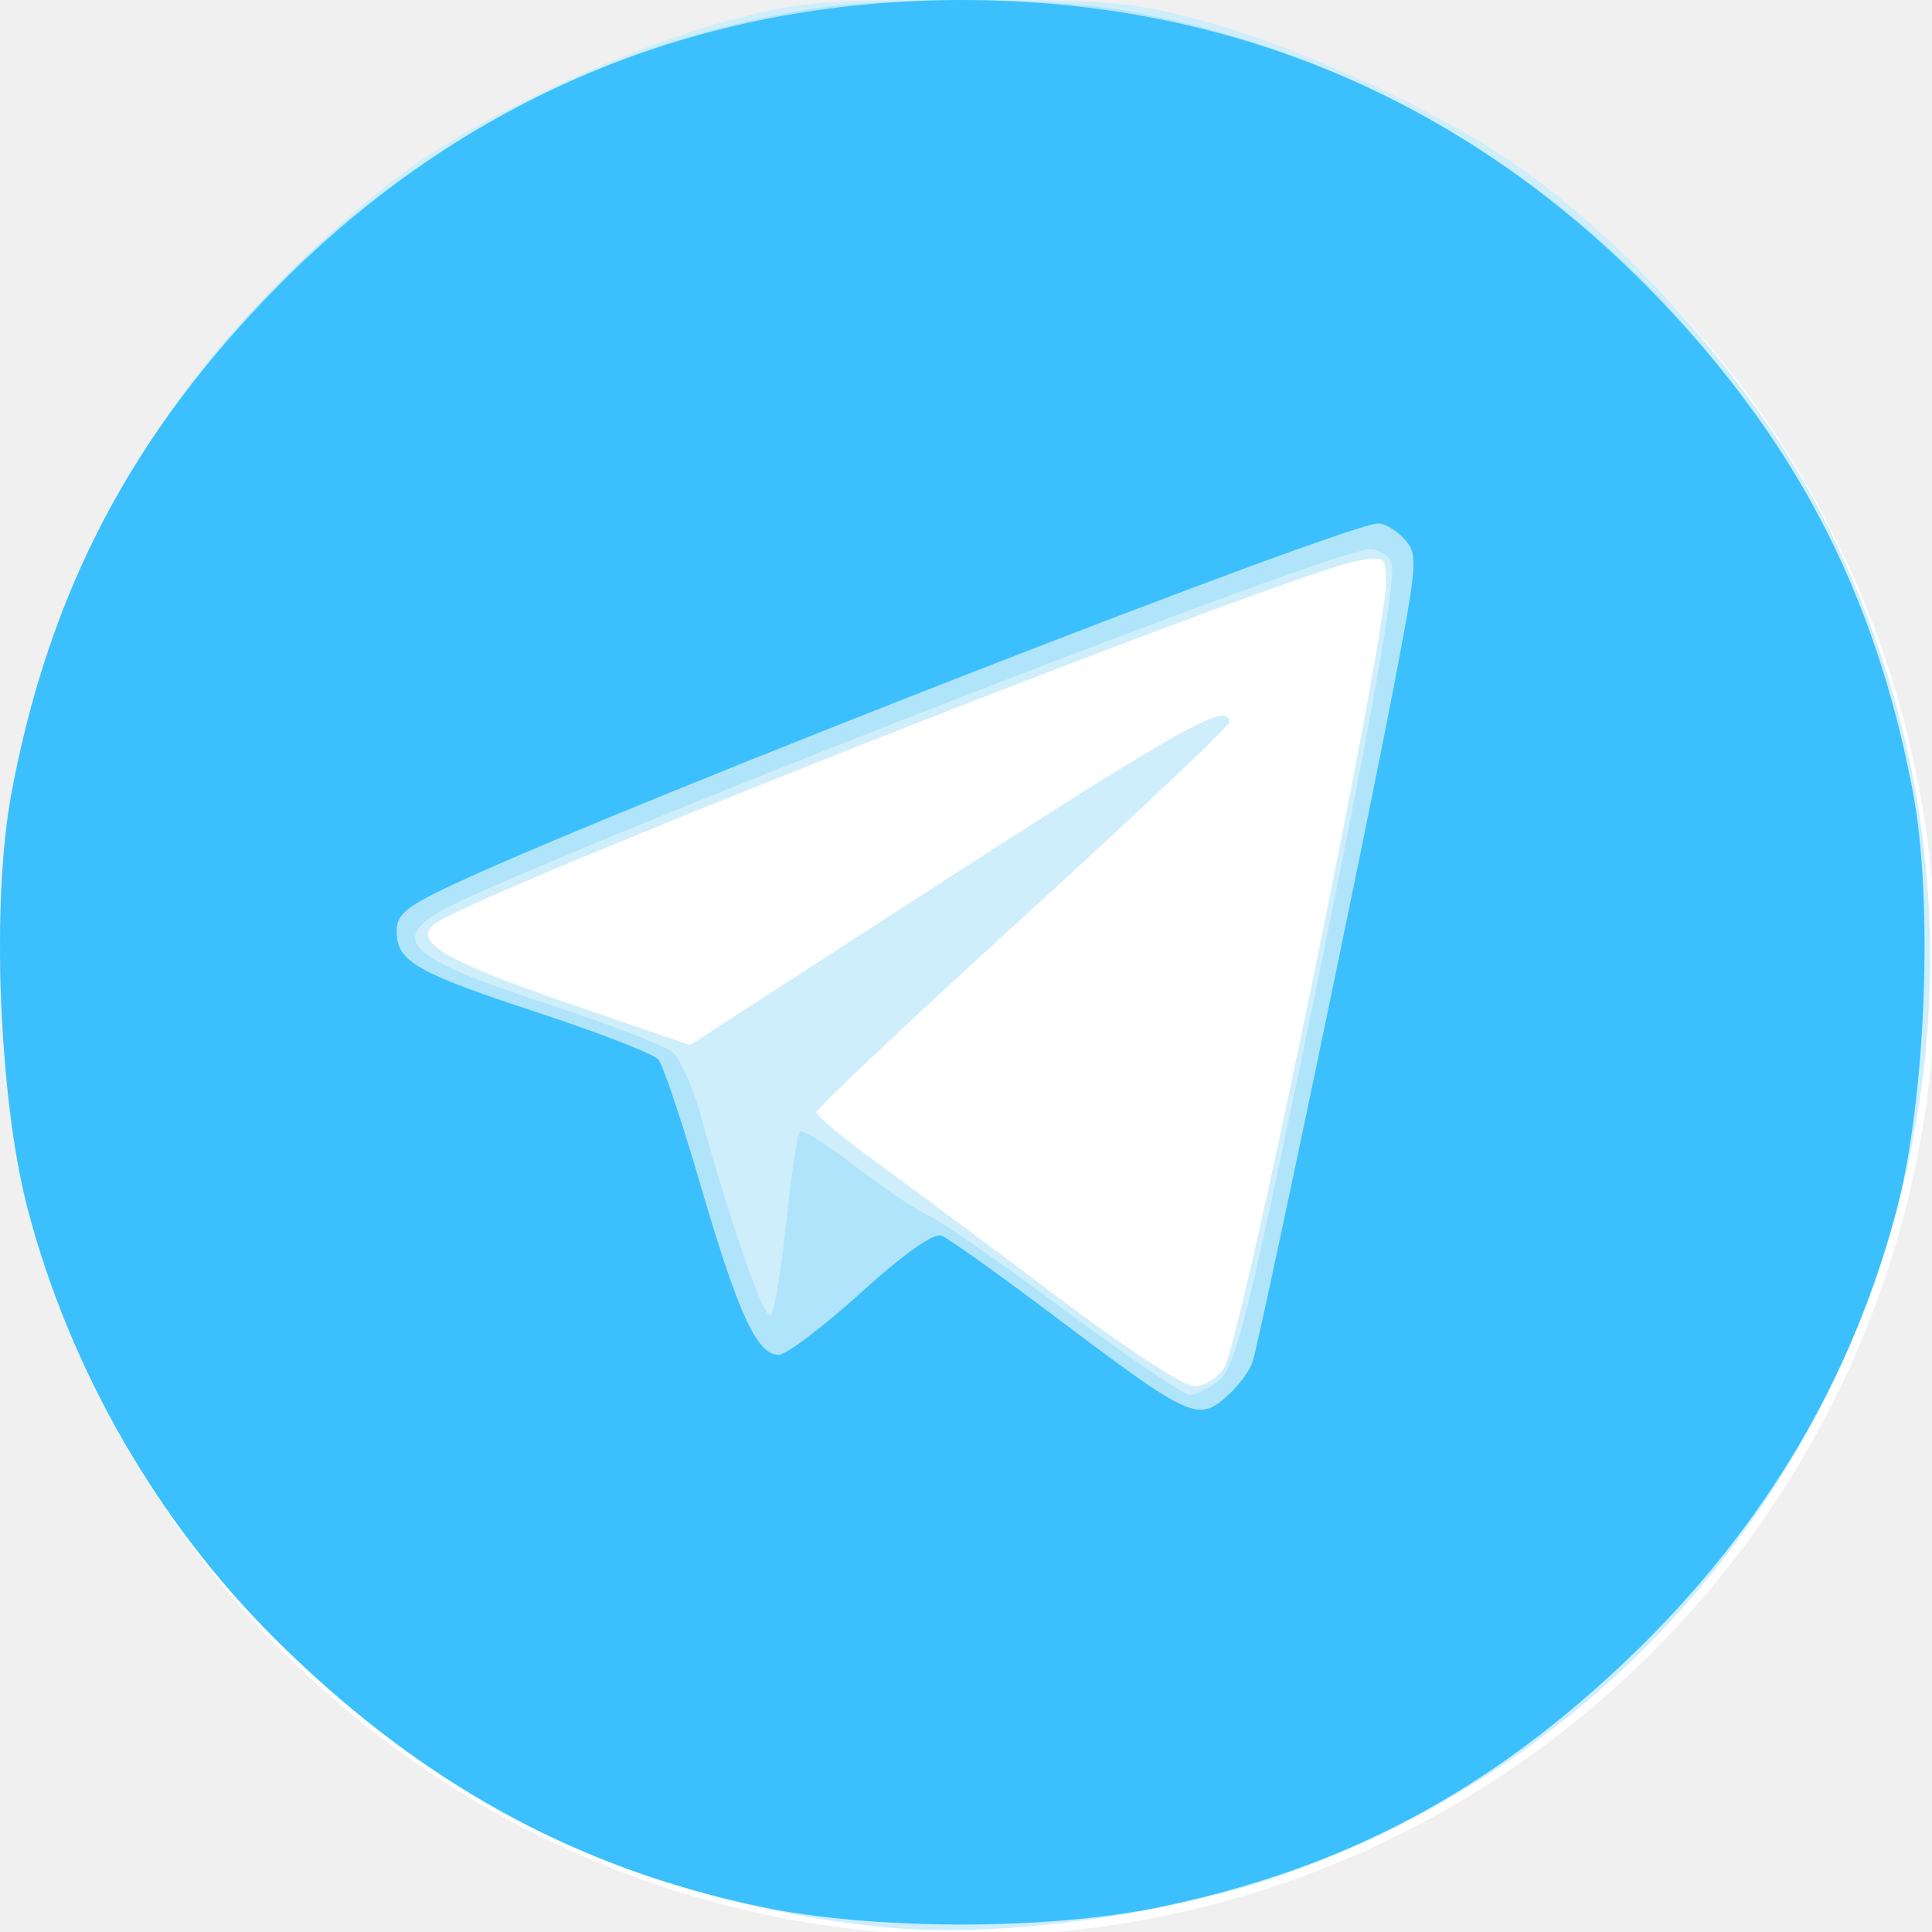
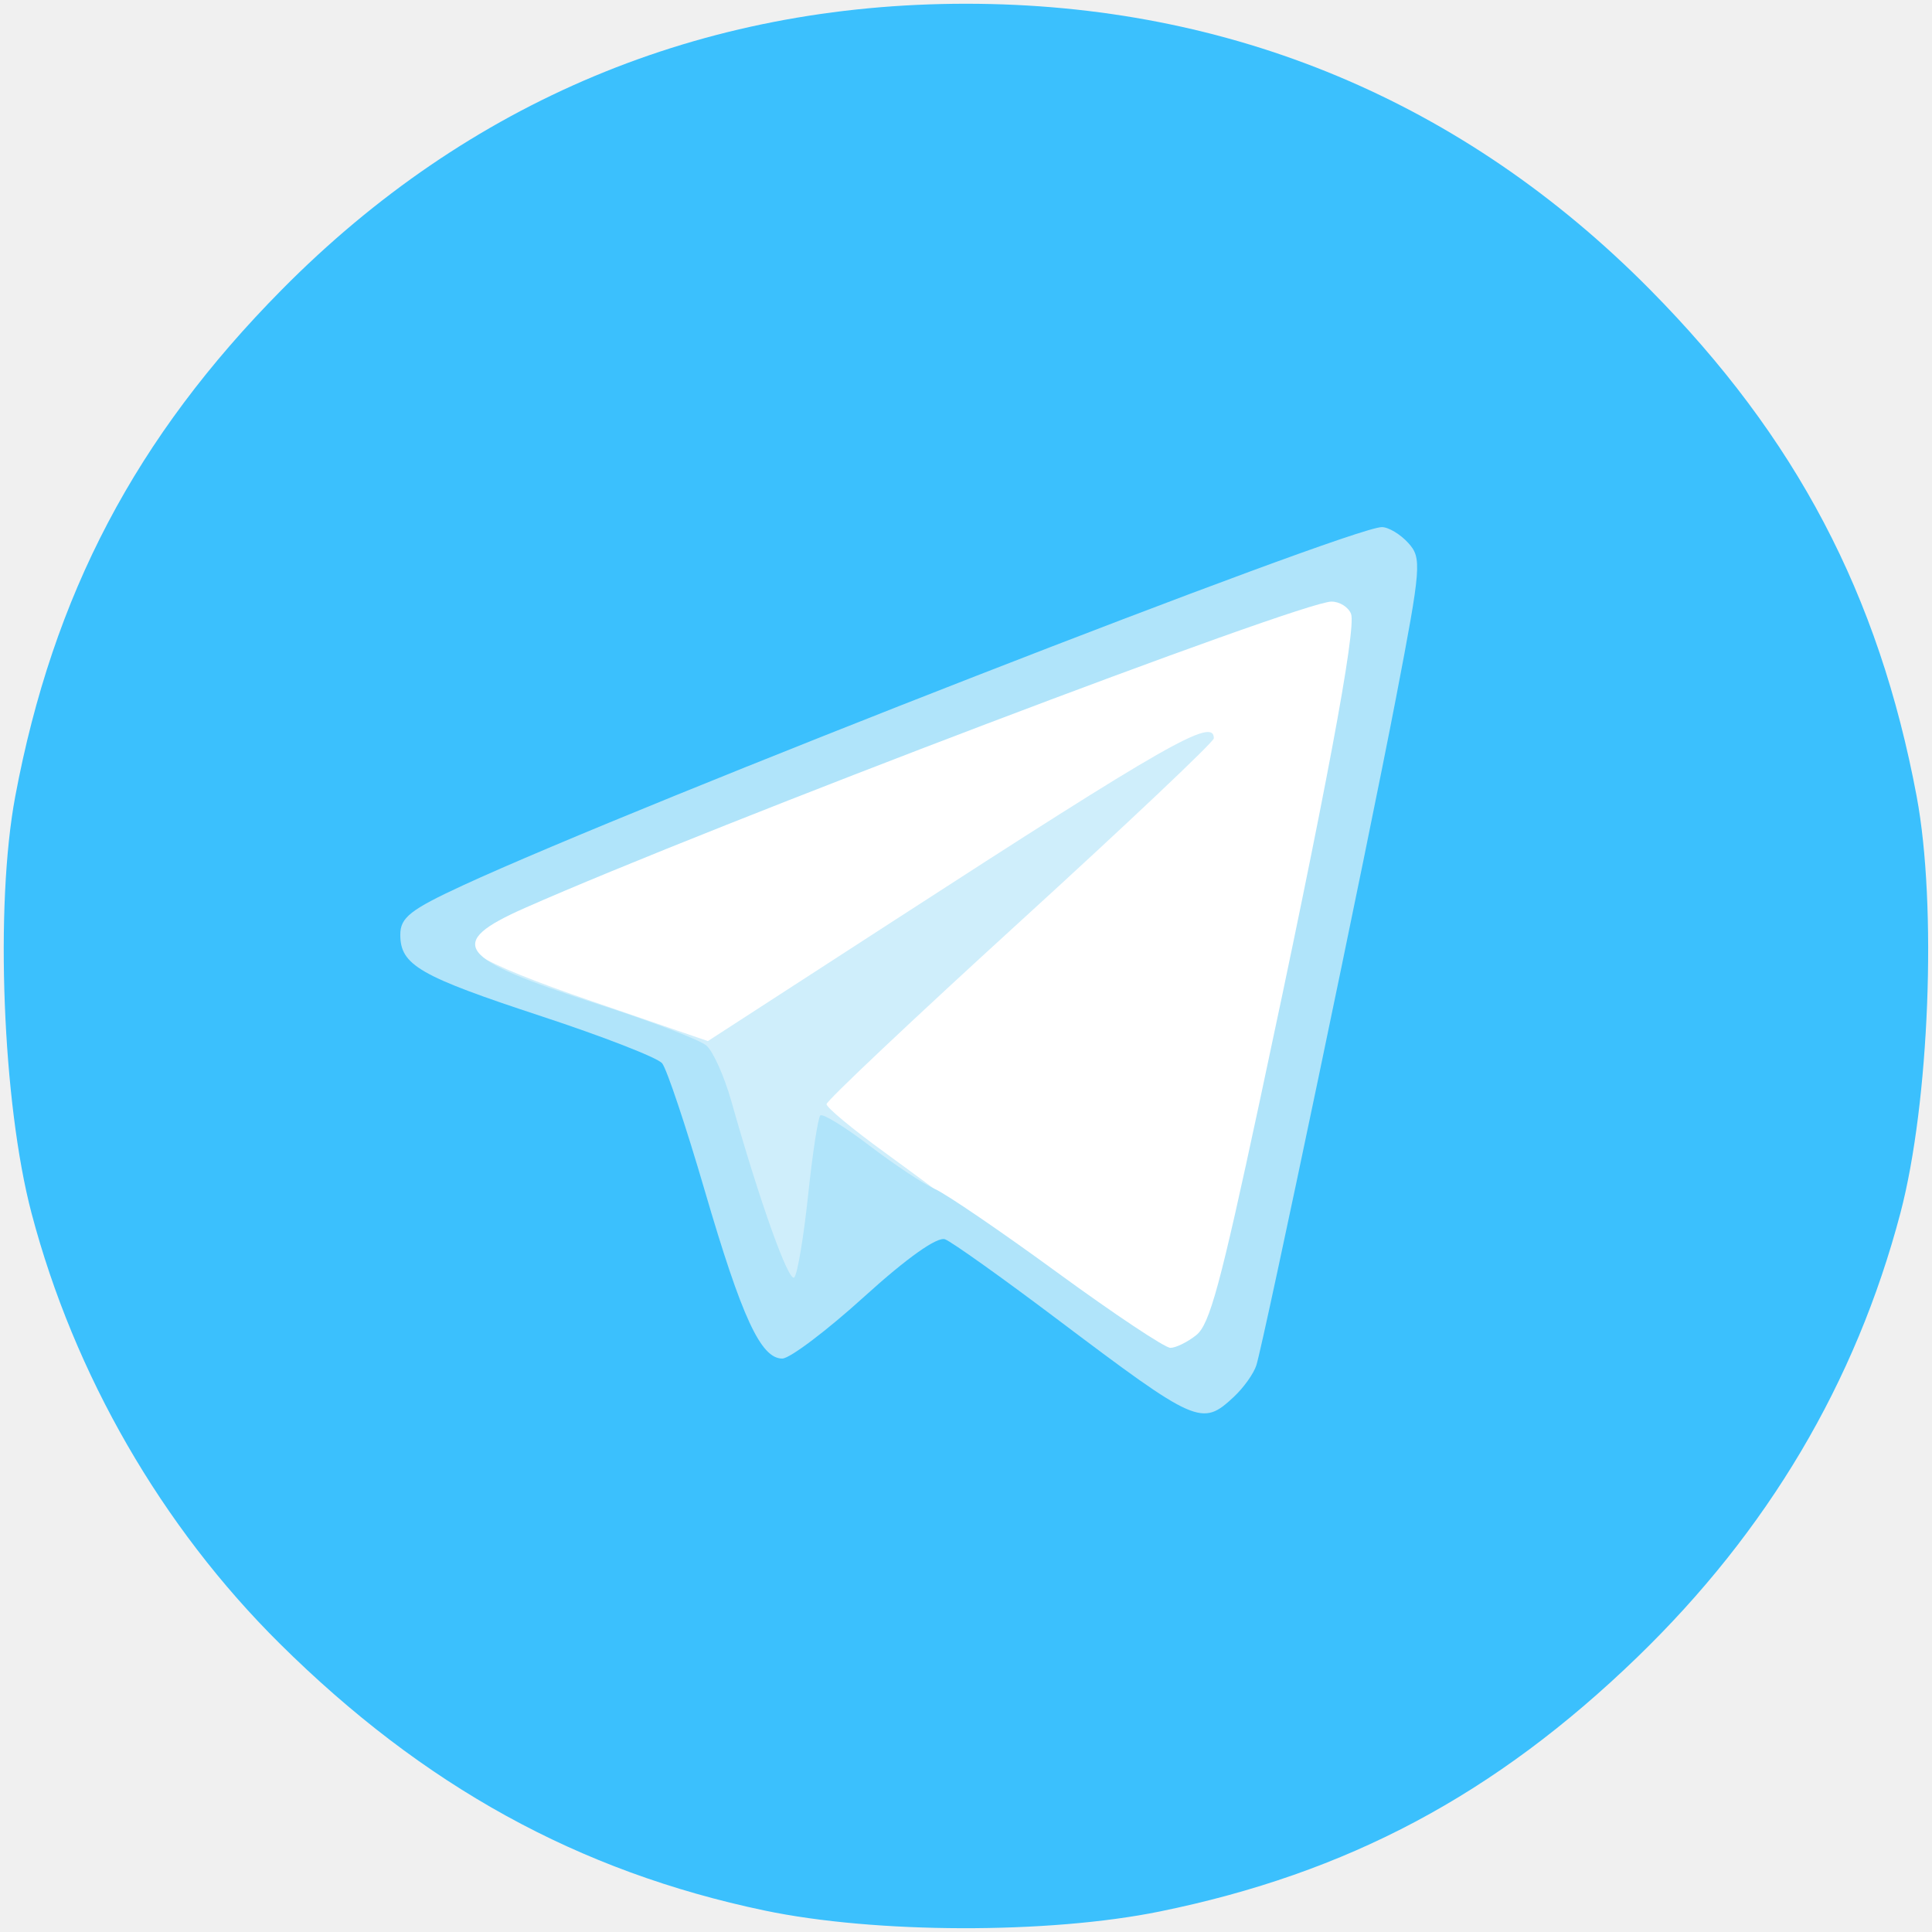
<svg xmlns="http://www.w3.org/2000/svg" width="341.33" height="341.33" version="1.1" viewBox="0 0 341.33 341.33">
-   <circle cx="171" cy="171" r="171" fill="#fff" stroke-width="1.712" />
-   <g transform="matrix(.99708 0 0 .99707 -57.986 -4.6328)">
-     <path d="m215.99 346.23c-61.944-5.636-114.6-42.066-141.11-97.623-27.315-57.251-20.805-125.08 16.873-175.81 9.825-13.229 28.092-30.975 40.786-39.625 13.638-9.293 37.392-20.181 53.701-24.614 13.278-3.61 16.589-3.912 42.909-3.912s29.631 0.302 42.909 3.912c16.309 4.434 40.063 15.322 53.701 24.614 21.105 14.381 43.113 39.331 55.121 62.489 47.909 92.399 2.901 206.58-95.018 241.05-20.638 7.265-50.274 11.302-69.876 9.518zm59.065-99.209c3.042-4.806 28.693-129.22 28.693-139.17 0-4.453-0.223-4.635-4.753-3.891-11.475 1.886-153.02 57.439-163.45 64.148-4.782 3.077 0.969 6.633 22.923 14.174l21.958 7.542 34.967-22.641c52.027-33.688 60.563-38.553 60.563-34.521 0 0.668-16.454 16.223-36.565 34.566s-36.565 33.871-36.565 34.507 4.93 4.728 10.956 9.094c6.026 4.366 20.341 15.02 31.812 23.675 11.69 8.82 22.287 15.754 24.113 15.776 1.815 0.022 4.183-1.423 5.347-3.262z" fill="#cfeefb" stroke-width="1.465" />
-     <path d="m201.87 343.58c-66.395-10.327-121.73-60.811-138.94-126.77-4.956-18.99-6.274-50.767-2.907-70.061 12.521-71.743 69.473-128.55 140.68-140.32 14.278-2.361 41.875-2.373 55.897-0.024 71.388 11.958 128.17 68.6 140.69 140.35 3.353 19.21 2.048 51.078-2.862 69.886-22.447 85.989-105.19 140.53-192.56 126.94zm72.284-94.324c2.635-2.14 4.728-9.984 12.489-46.81 13.037-61.859 19.172-95.144 18.067-98.022-0.52-1.353-2.258-2.459-3.862-2.459-6.039 0-122.5 44.973-159.33 61.53-15.809 7.106-13.545 10.149 14.341 19.278 10.516 3.443 20.201 7.197 21.521 8.342 1.32 1.146 3.539 6.184 4.932 11.195 5.622 20.235 11.365 36.562 12.437 35.362 0.625-0.7 1.849-8.116 2.721-16.48 0.872-8.364 1.957-15.579 2.413-16.034 0.455-0.455 4.848 2.292 9.761 6.103 4.913 3.811 10.707 7.713 12.875 8.67 2.168 0.957 13.077 8.525 24.243 16.818 11.166 8.293 21.186 15.077 22.267 15.077 1.081 0 3.39-1.157 5.131-2.571z" fill="#b0e4fa" stroke-width="1.47" />
-     <path d="m192.97 342.52c-32.981-6.922-60.402-22.019-85.9-47.294-20.924-20.741-36.439-47.644-43.986-76.274-5.145-19.517-6.513-54.525-2.886-73.844 6.726-35.819 21.356-63.628 47.244-89.801 33.018-33.382 74.35-50.653 121.22-50.653s88.199 17.271 121.22 50.653c25.888 26.173 40.519 53.982 47.244 89.801 3.627 19.319 2.26 54.327-2.886 73.844-7.915 30.025-23.494 56.311-46.64 78.698-25.17 24.345-51.31 38.261-84.613 45.046-19.688 4.011-50.429 3.934-70.013-0.176zm83.164-91.027c1.736-1.617 3.532-4.141 3.99-5.609 1.371-4.393 19.705-92.035 24.766-118.38 4.443-23.135 4.562-24.635 2.153-27.296-1.402-1.549-3.509-2.816-4.682-2.816-5.692 0-132.03 49.251-162.81 63.471-9.331 4.31-11.119 5.716-11.119 8.741 0 5.397 3.366 7.341 25.075 14.48 10.912 3.588 20.506 7.327 21.32 8.308s4.213 11.137 7.553 22.568c6.565 22.474 9.927 29.758 13.733 29.758 1.34 0 7.887-4.944 14.548-10.986 7.547-6.846 12.938-10.669 14.307-10.144 1.208 0.463 10.108 6.804 19.777 14.09 24.853 18.727 25.718 19.108 31.394 13.822z" fill="#3bc0fd" stroke-width="1.496" />
+   <circle cx="170.66" cy="170.66" r="150" fill="#fff" stroke-width="1.502" />
+   <g transform="matrix(.99415 0 0 .99414 -22.251 -3.9516)">
+     <path d="m181.66 336.19c-58.3-5.305-107.86-39.592-132.81-91.88-25.708-53.883-19.581-117.72 15.881-165.47 9.247-12.451 26.44-29.153 38.387-37.294 12.836-8.746 35.193-18.994 50.542-23.166 12.497-3.397 15.613-3.682 40.385-3.682 24.772 0 27.888 0.284 40.385 3.682 15.35 4.173 37.706 14.421 50.542 23.166 19.864 13.535 40.577 37.017 51.879 58.813 45.091 86.964 2.73 194.43-89.429 226.87-19.424 6.838-47.317 10.637-65.766 8.958zm55.591-93.373c2.863-4.523 27.005-121.62 27.005-130.98 0-4.191-0.21-4.363-4.474-3.662-10.8 1.775-144.02 54.06-153.84 60.375-4.501 2.896 0.912 6.243 21.575 13.34l20.666 7.098 32.91-21.309c48.967-31.706 57.001-36.285 57.001-32.49 0 0.629-15.486 15.269-34.414 32.533-18.928 17.264-34.414 31.879-34.414 32.477 0 0.599 4.64 4.45 10.312 8.559 5.671 4.109 19.145 14.136 29.941 22.282 11.002 8.302 20.976 14.827 22.695 14.848 1.708 0.021 3.937-1.339 5.033-3.071z" fill="#cfeefb" stroke-width="1.379" />
+     <path d="m169.95 324.7c-59.736-9.139-109.52-53.814-125-112.18-4.459-16.805-5.645-44.926-2.615-62 11.265-63.489 62.505-113.76 126.57-124.18 12.846-2.089 37.675-2.1 50.291-0.022 64.228 10.582 115.31 60.707 126.58 124.2 3.017 17 1.842 45.201-2.575 61.845-20.196 76.095-94.639 124.36-173.25 112.33zm65.034-83.471c2.371-1.894 4.253-8.836 11.236-41.424 11.729-54.742 17.249-84.197 16.255-86.744-0.467-1.197-2.031-2.176-3.475-2.176-5.434 0-110.21 39.799-143.35 54.451-14.223 6.288-12.186 8.981 12.903 17.06 9.461 3.047 18.175 6.369 19.362 7.383 1.188 1.014 3.184 5.472 4.437 9.907 5.059 17.907 10.225 32.355 11.19 31.293 0.562-0.619 1.664-7.182 2.448-14.584 0.784-7.402 1.761-13.787 2.171-14.189 0.41-0.402 4.361 2.028 8.782 5.401 4.42 3.373 9.633 6.826 11.584 7.673 1.951 0.847 11.765 7.545 21.811 14.883 10.046 7.338 19.061 13.342 20.034 13.342 0.973 0 3.05-1.024 4.616-2.275z" fill="#b0e4fa" stroke-width="1.312" />
+     <path d="m158.25 343.5c-33.077-6.942-60.578-22.084-86.151-47.433-20.985-20.802-36.545-47.784-44.114-76.498-5.16-19.574-6.532-54.685-2.894-74.061 6.745-35.924 21.418-63.815 47.382-90.065 33.114-33.48 74.567-50.802 121.57-50.802s88.457 17.322 121.57 50.802c25.964 26.25 40.637 54.141 47.382 90.065 3.638 19.376 2.266 54.487-2.894 74.061-7.939 30.113-23.563 56.476-46.776 78.929-25.244 24.417-51.46 38.373-84.86 45.178-19.745 4.023-50.576 3.946-70.217-0.177zm83.407-91.295c1.742-1.622 3.542-4.154 4.001-5.625 1.375-4.406 19.763-92.305 24.838-118.73 4.456-23.203 4.575-24.707 2.159-27.376-1.406-1.553-3.519-2.824-4.696-2.824-5.709 0-132.42 49.396-163.29 63.658-9.358 4.323-11.151 5.733-11.151 8.767 0 5.413 3.376 7.363 25.148 14.523 10.944 3.599 20.566 7.348 21.382 8.332 0.816 0.984 4.226 11.17 7.575 22.634 6.584 22.54 9.956 29.845 13.773 29.845 1.344 0 7.91-4.958 14.59-11.018 7.569-6.867 12.976-10.7 14.349-10.174 1.212 0.465 10.138 6.824 19.835 14.131 24.926 18.782 25.793 19.164 31.486 13.863z" fill="#3bc0fd" stroke-width="1.5" />
  </g>
</svg>
